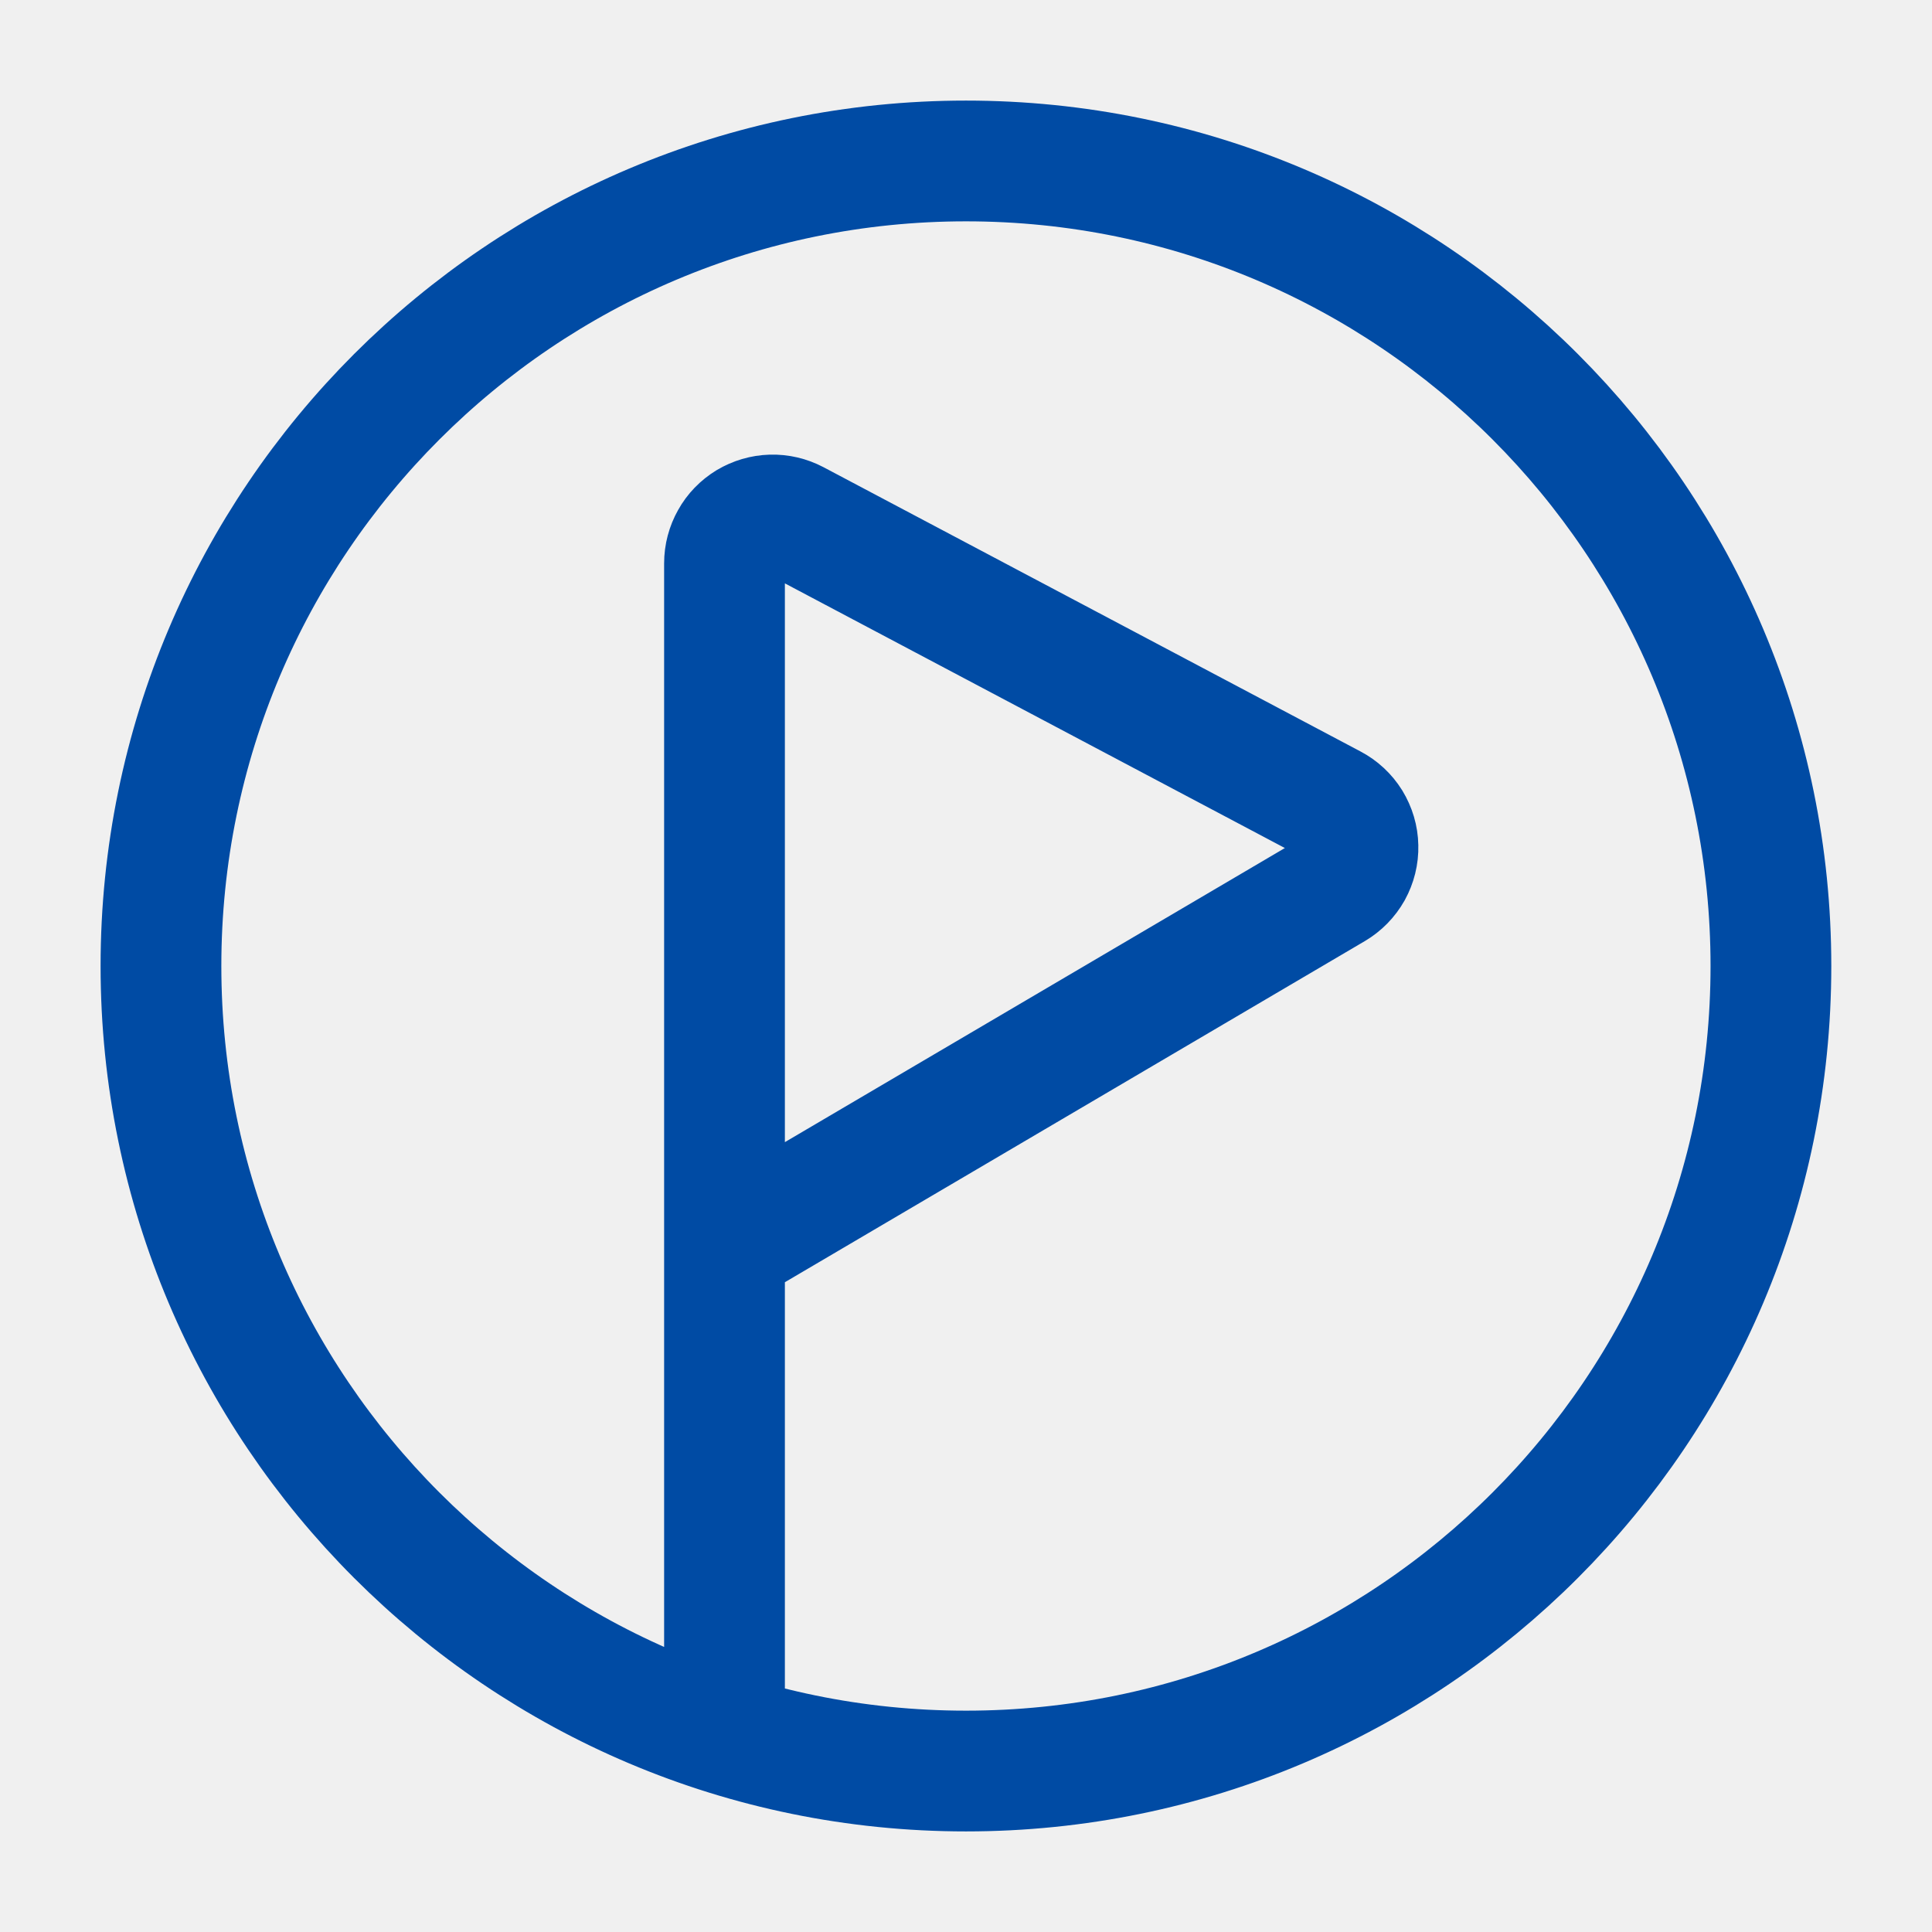
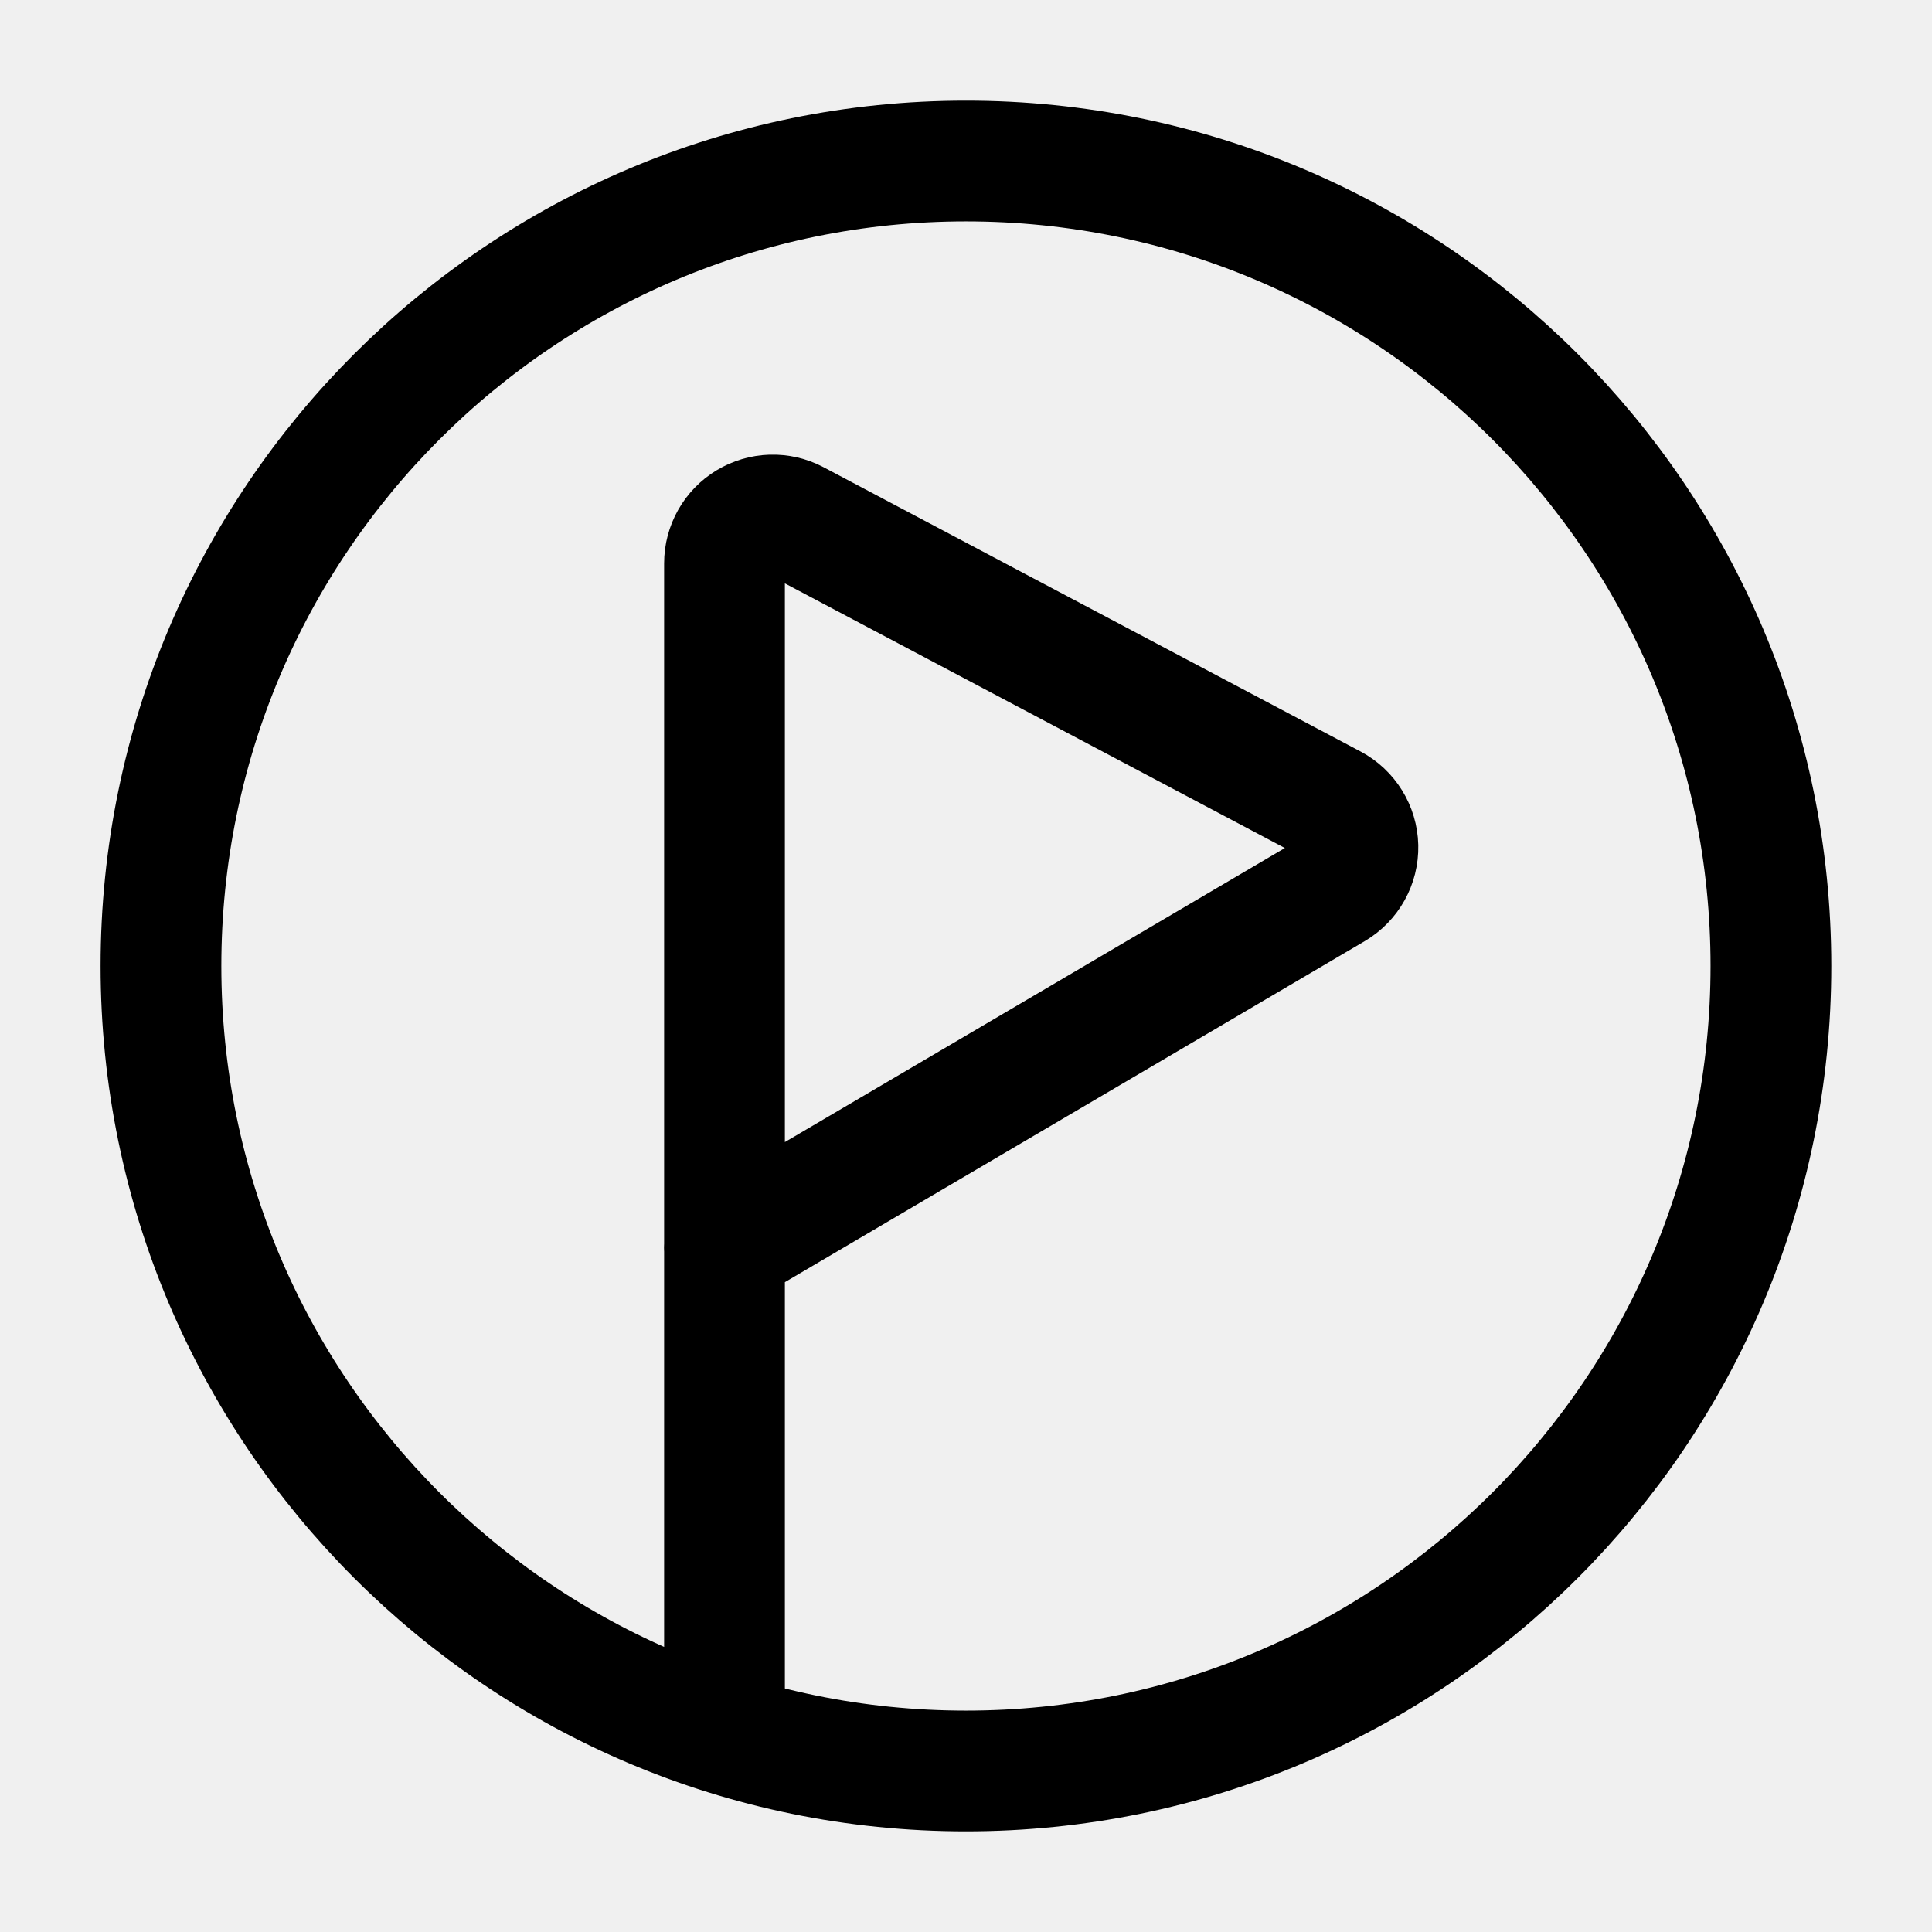
- <svg xmlns="http://www.w3.org/2000/svg" width="16" height="16" viewBox="0 0 16 16" fill="none">
-   <g clip-path="url(#clip0_4847_85380)">
-     <path d="M6 14.333V10.333M6 10.333V4.665C6 4.596 6.018 4.528 6.052 4.468C6.085 4.408 6.134 4.358 6.193 4.322C6.252 4.287 6.319 4.267 6.388 4.265C6.457 4.263 6.525 4.279 6.586 4.311L11.033 6.665C11.096 6.698 11.149 6.747 11.187 6.808C11.224 6.869 11.245 6.938 11.246 7.009C11.248 7.081 11.23 7.151 11.196 7.213C11.161 7.275 11.11 7.327 11.049 7.363L6 10.333ZM14.666 8C14.666 11.682 11.682 14.667 8 14.667C4.318 14.667 1.333 11.682 1.333 8C1.333 4.318 4.318 1.333 8 1.333C11.682 1.333 14.666 4.318 14.666 8Z" stroke="#004BA4" stroke-linecap="round" stroke-linejoin="round" />
+ <svg xmlns="http://www.w3.org/2000/svg" viewBox="0 0 16 16" fill="none">
+   <g clip-path="url(#a)">
+     <path d="M6 14.333v-4m0 0V4.665a.4.4 0 0 1 .586-.354l4.447 2.354a.4.4 0 0 1 .016.698l-5.05 2.97ZM14.666 8A6.666 6.666 0 1 1 1.333 8a6.666 6.666 0 0 1 13.333 0Z" stroke="currentColor" stroke-linecap="round" stroke-linejoin="round" />
  </g>
  <defs>
-     <clipPath id="clip0_4847_85380">
-       <rect width="16" height="16" fill="white" />
+     <clipPath id="a">
+       <path fill="#fff" d="M0 0h16v16H0z" />
    </clipPath>
  </defs>
</svg>
